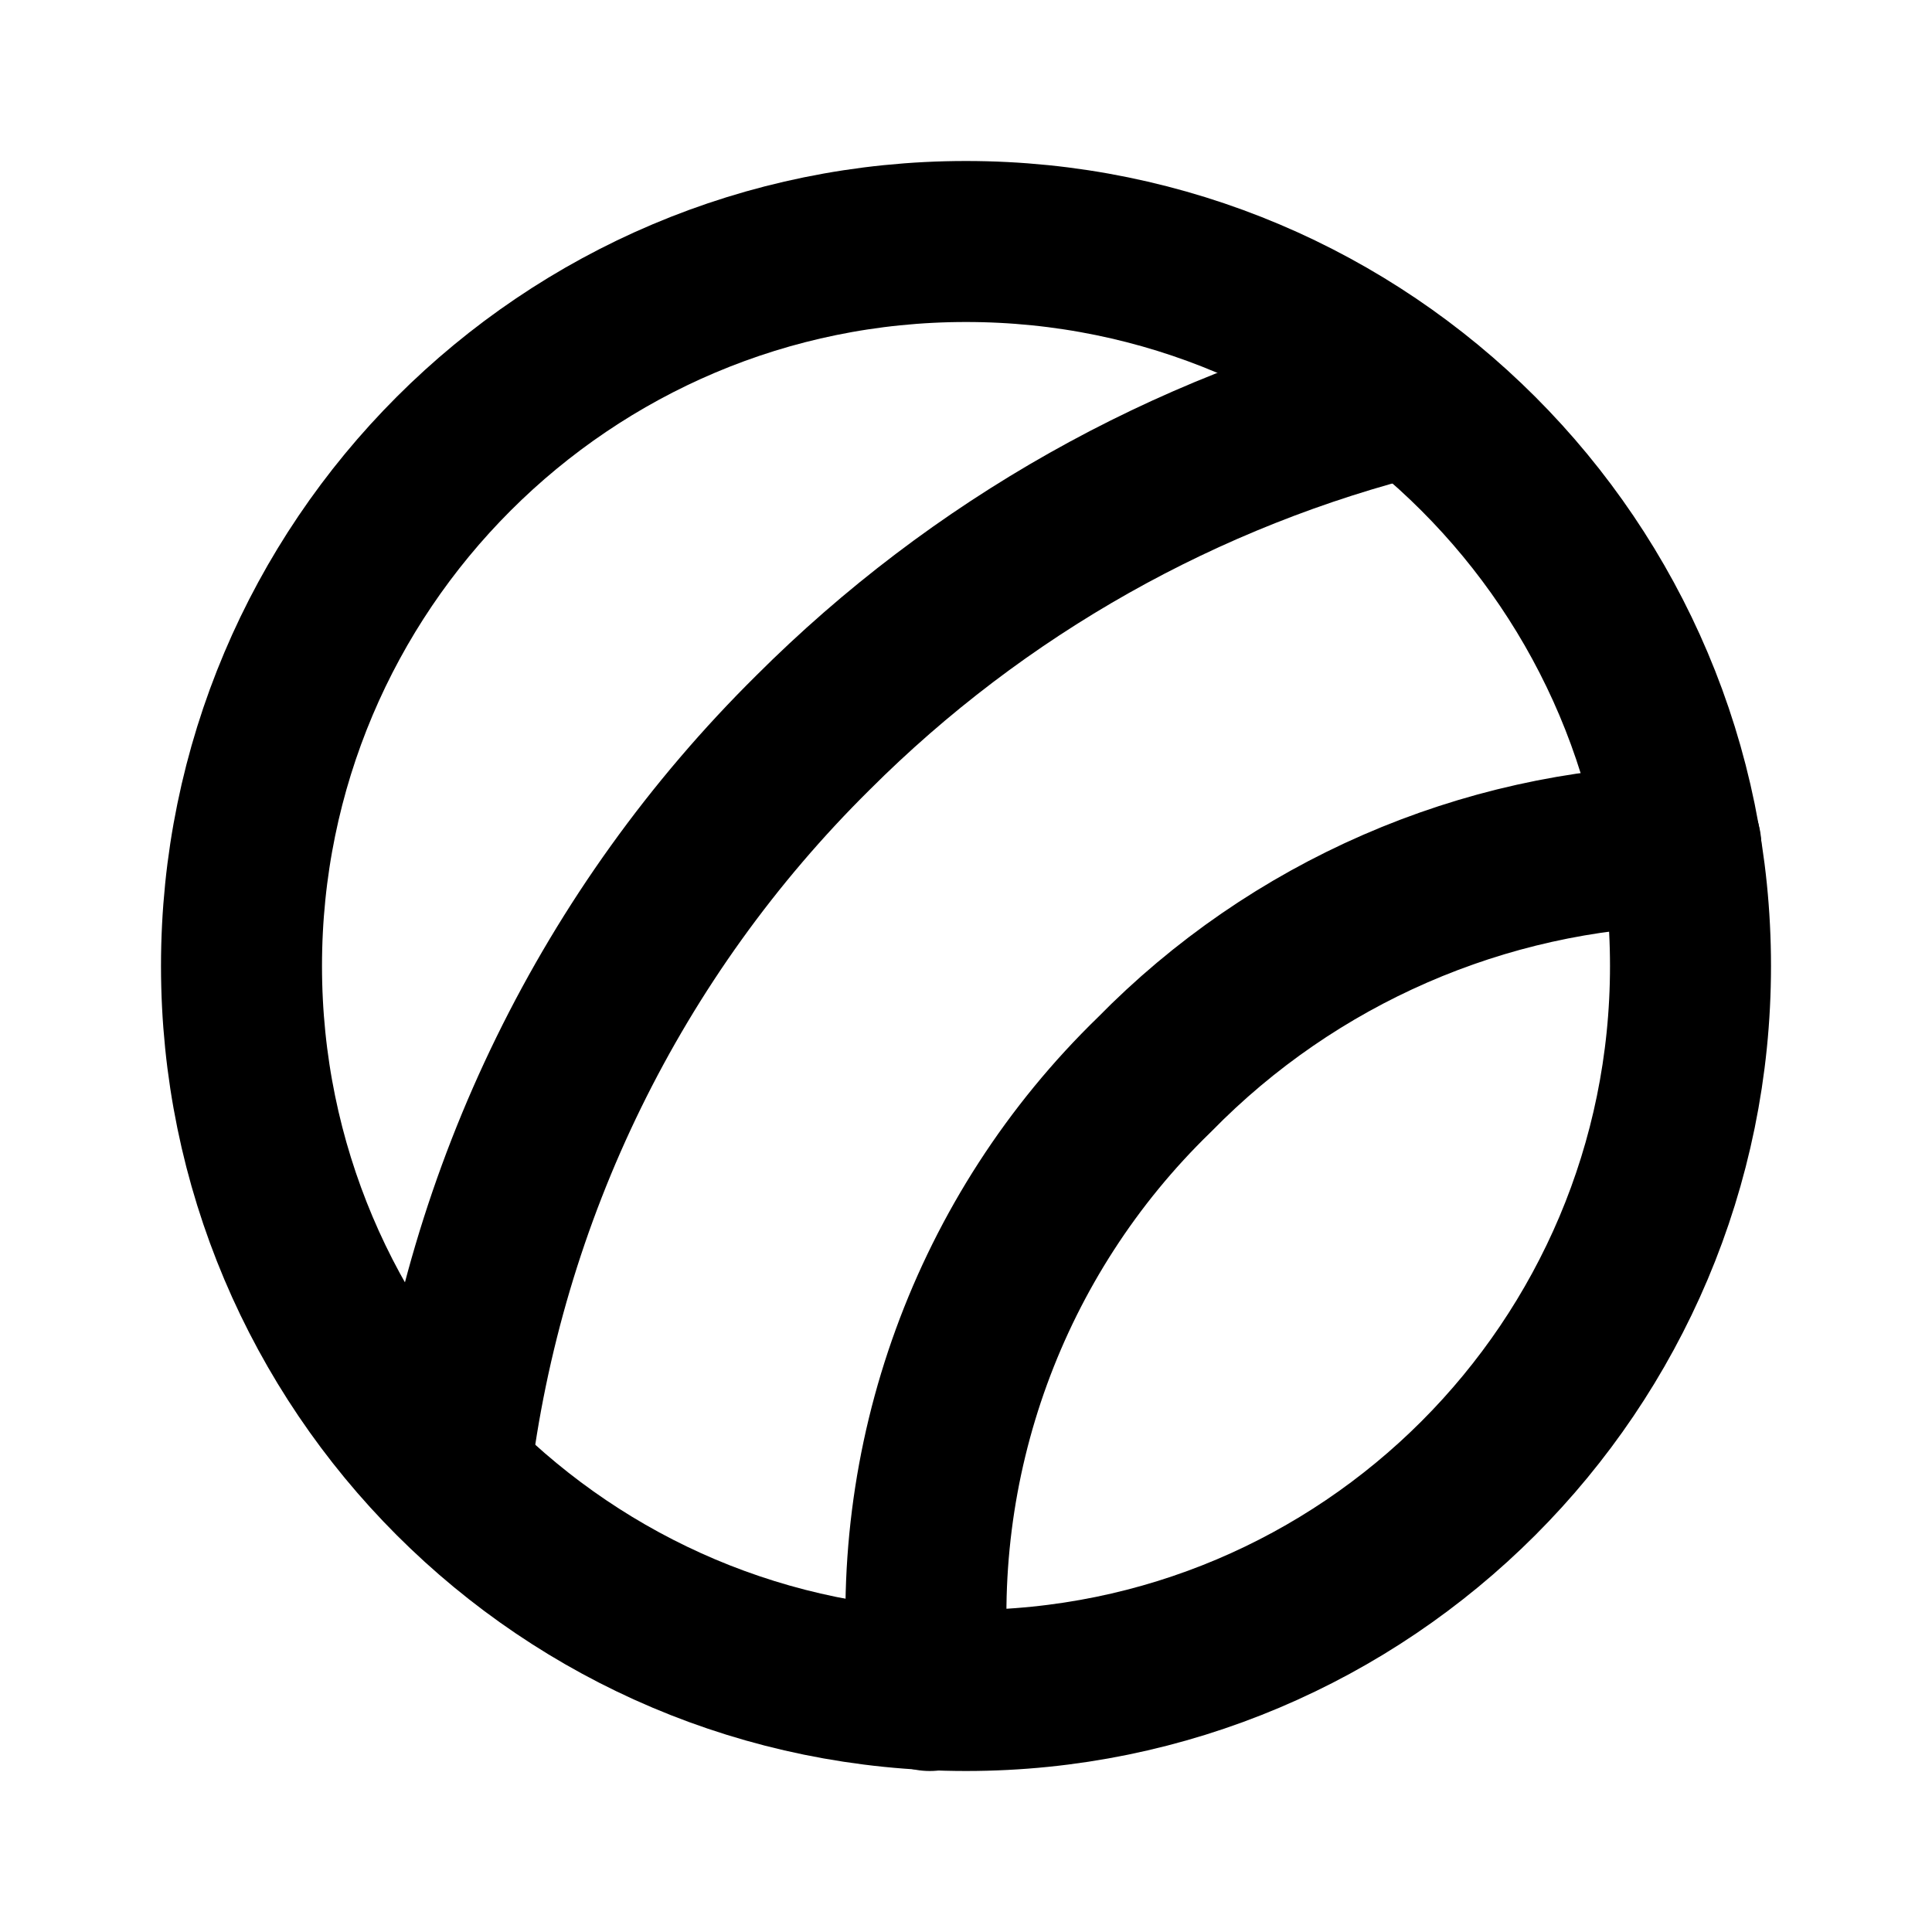
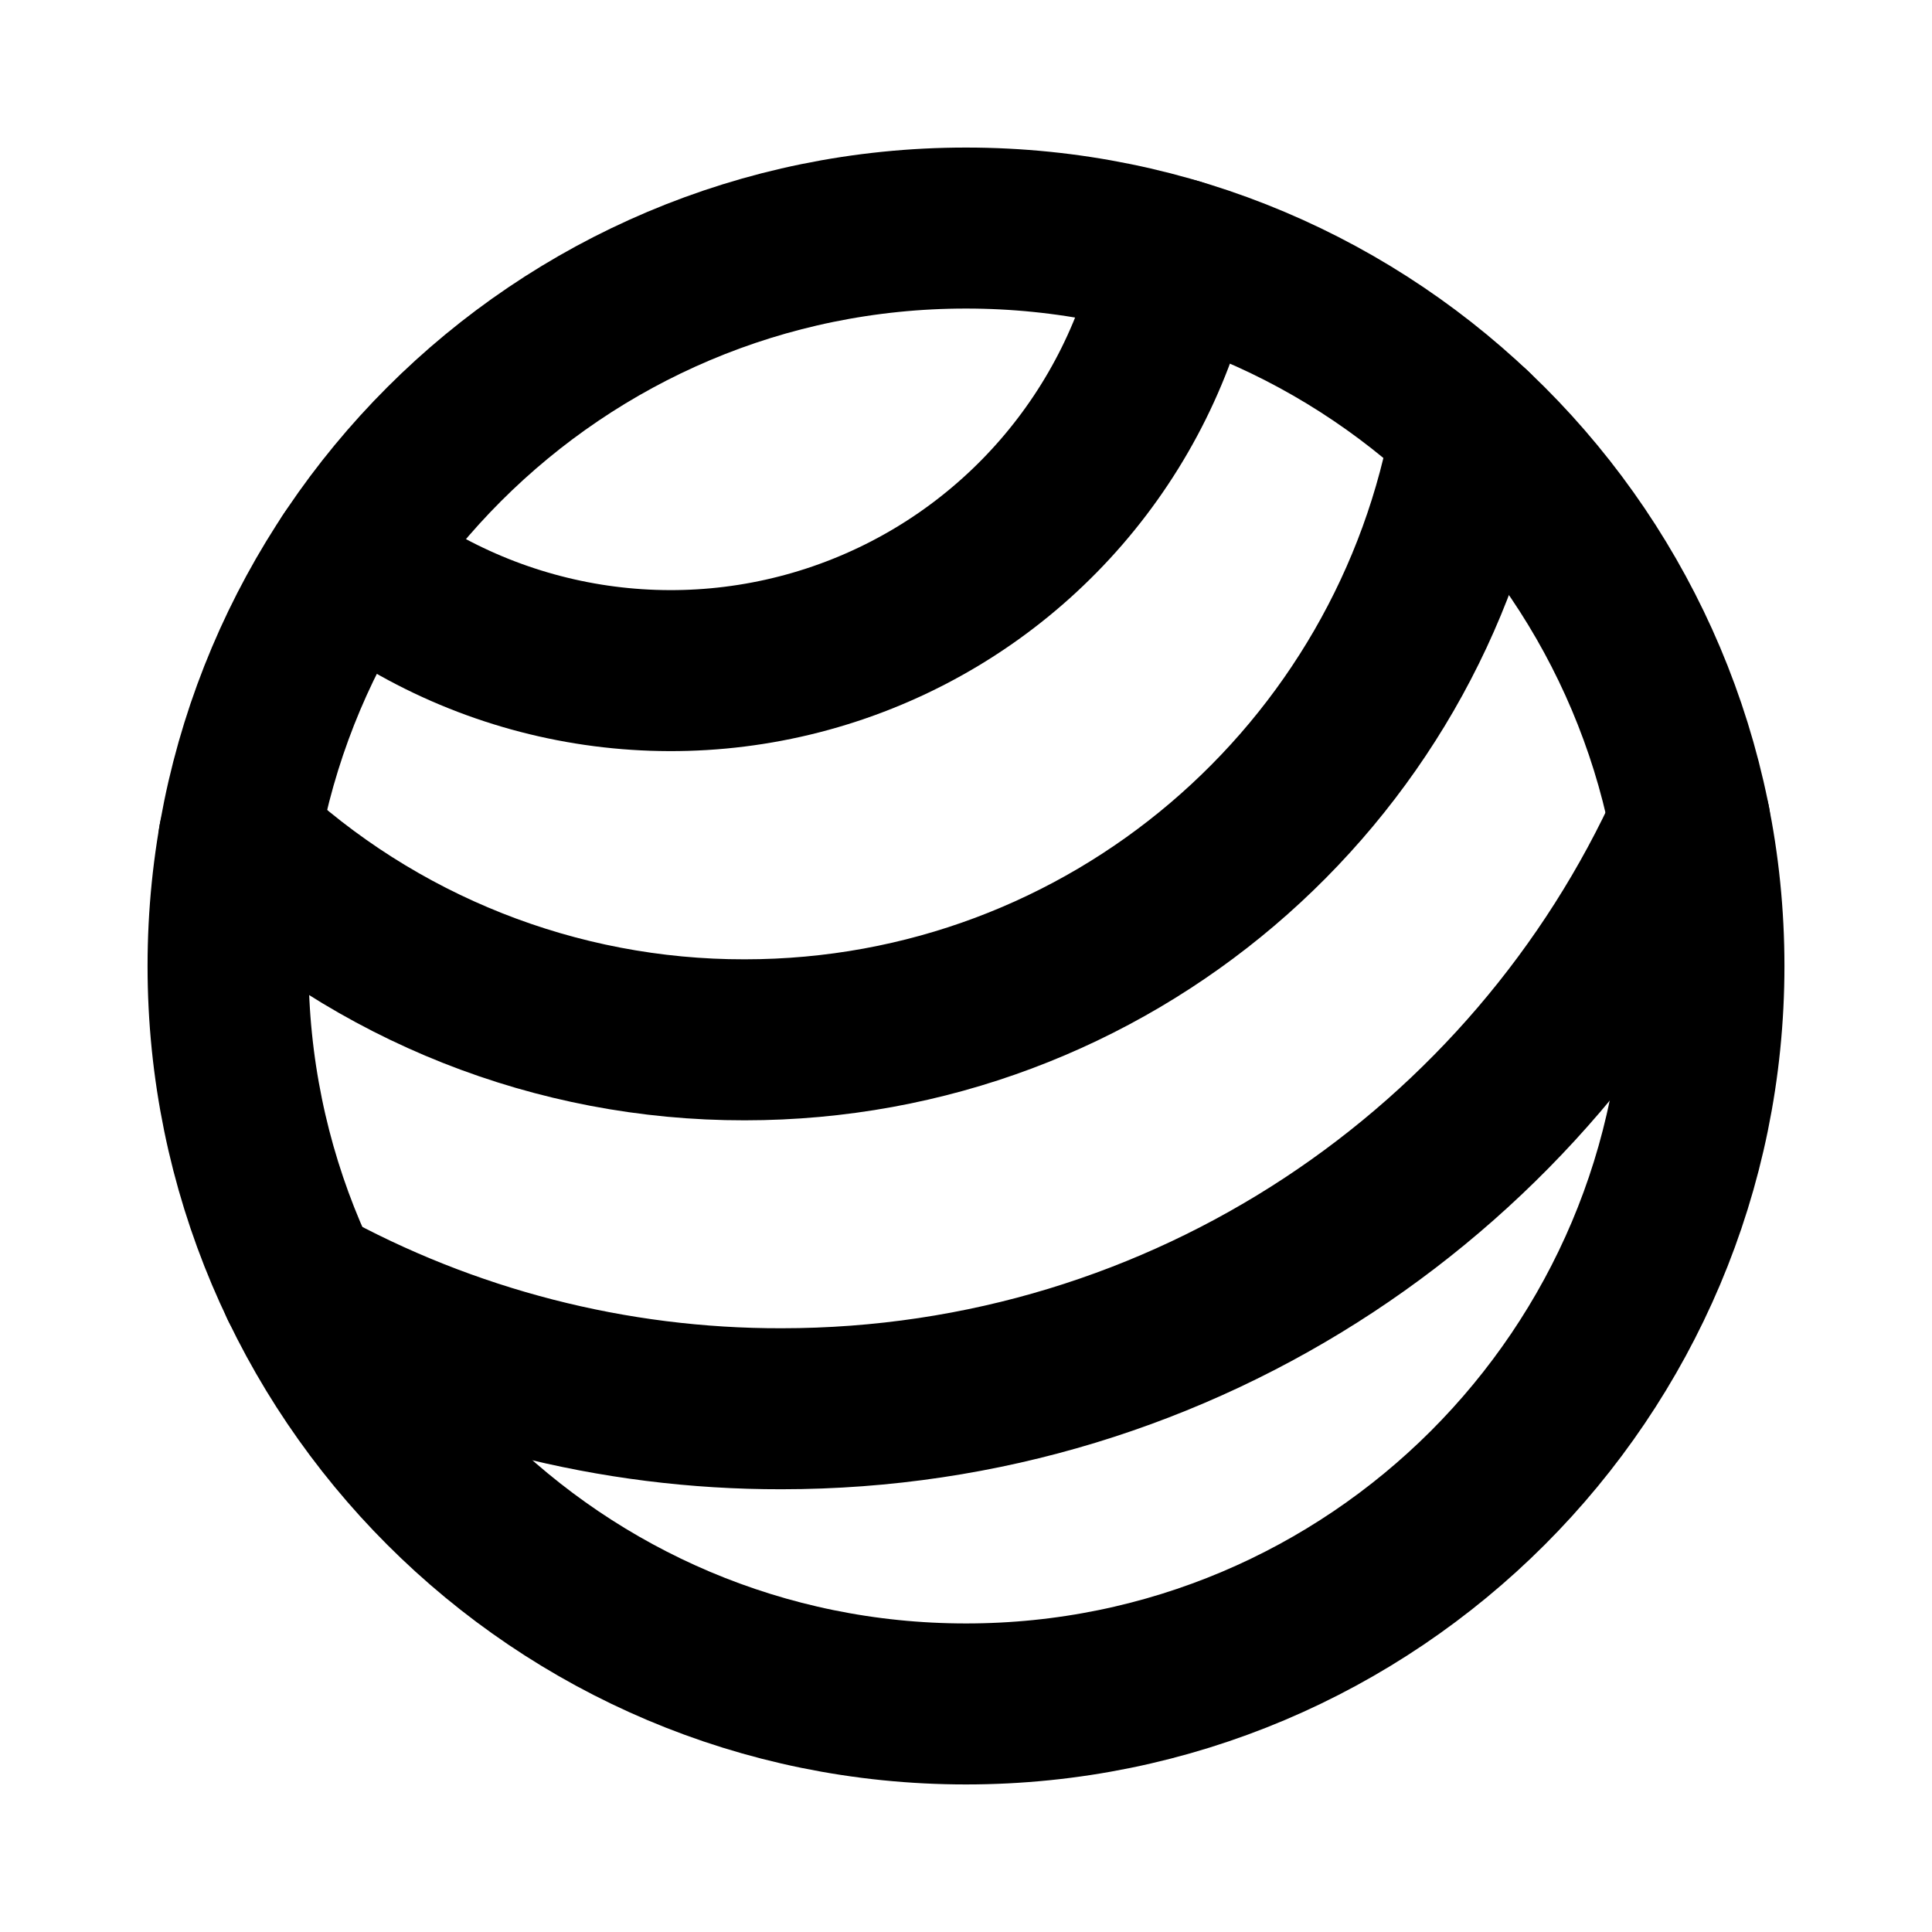
<svg xmlns="http://www.w3.org/2000/svg" fill="none" stroke="currentColor" stroke-linecap="round" stroke-linejoin="round" stroke-width="2" viewBox="0 0 24 24">
  <path stroke="none" d="M0 0h24v24H0z" />
-   <path d="M5.59 18.31A15.57 15.57 0 0 1 10.1 9.1a15.9 15.9 0 0 1 7.43-4.19M11.55 21a9.34 9.34 0 0 1 2.79-7.65 9.5 9.5 0 0 1 6.54-2.85" />
-   <path d="M3 12a9 9 0 1 0 18 0 9 9 0 1 0-18 0" />
+   <path d="M21.167 12A9.166 9.166 0 0 1 12 21.167 9.166 9.166 0 0 1 2.833 12 9.166 9.166 0 0 1 12 2.833 9.166 9.166 0 0 1 21.167 12" />
+   <path d="M18.282 5.324c-.747 4.313-4.506 7.593-9.032 7.593a9.14 9.14 0 0 1-6.283-2.49M20.993 10.213C19.052 14.51 14.729 17.5 9.708 17.5a12.3 12.3 0 0 1-5.976-1.536" />
+   <path d="M4.35 6.947a6.42 6.42 0 0 0 10.268-3.734" />
</svg>
